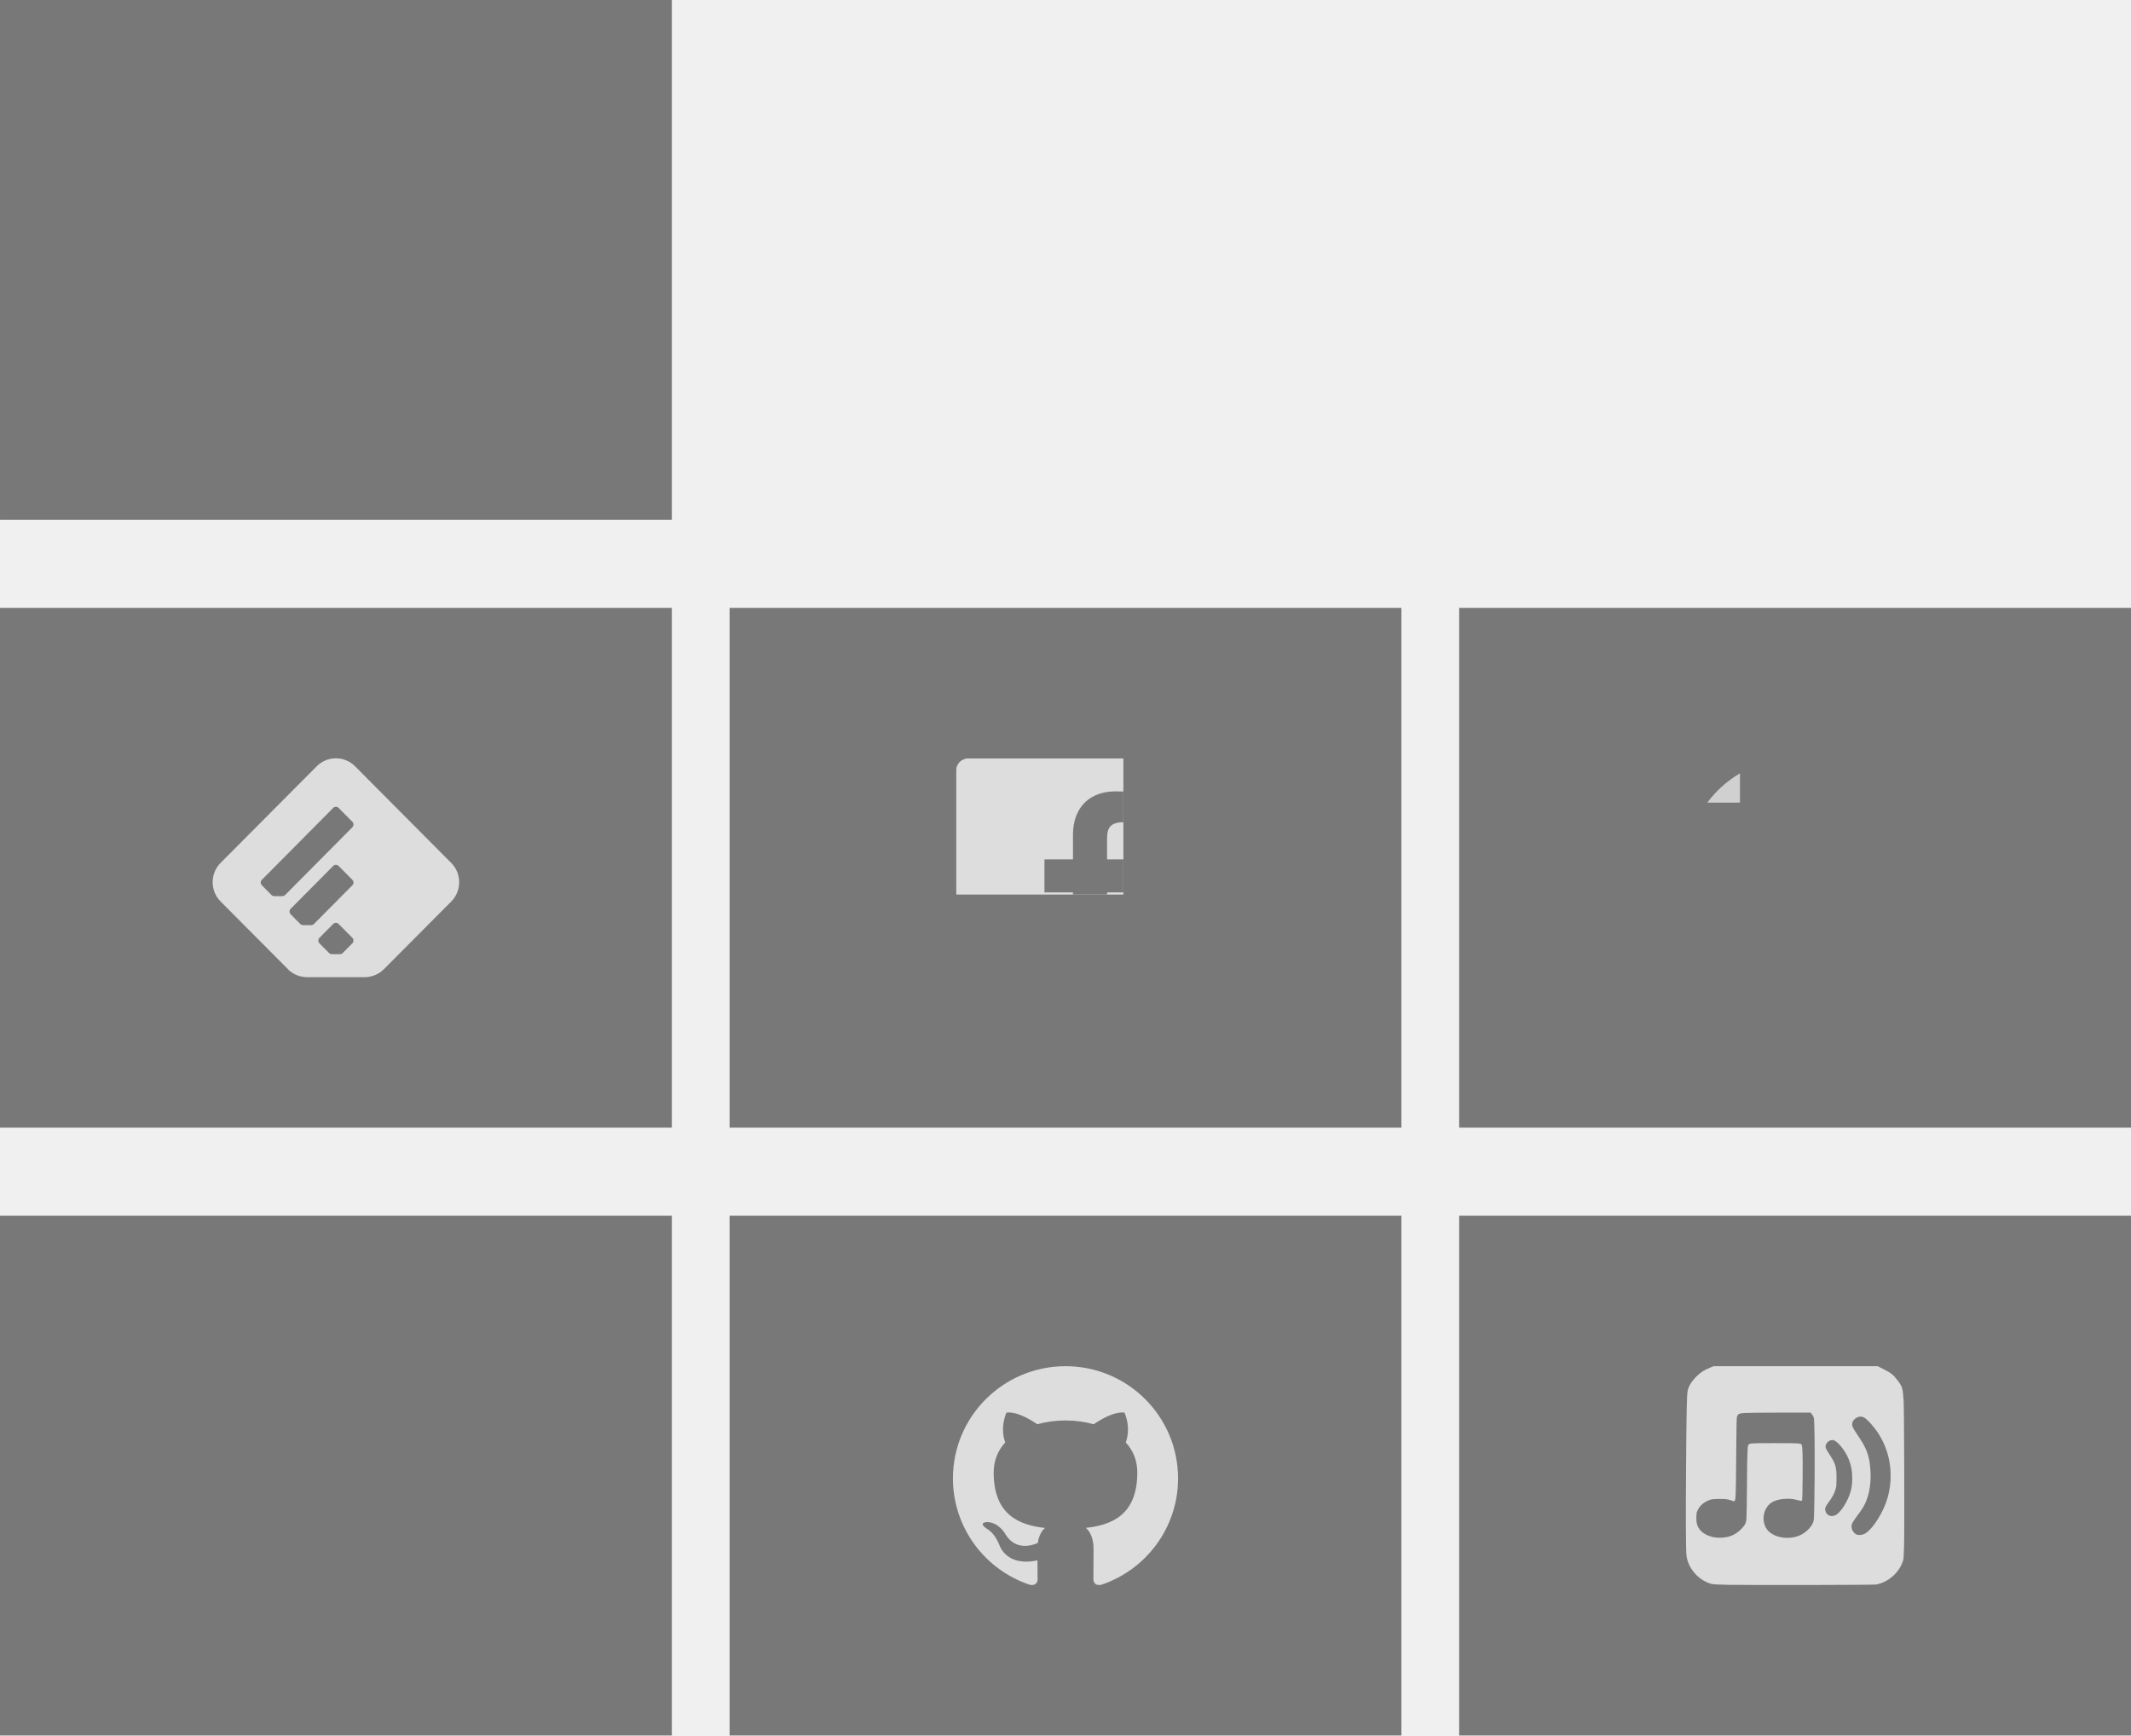
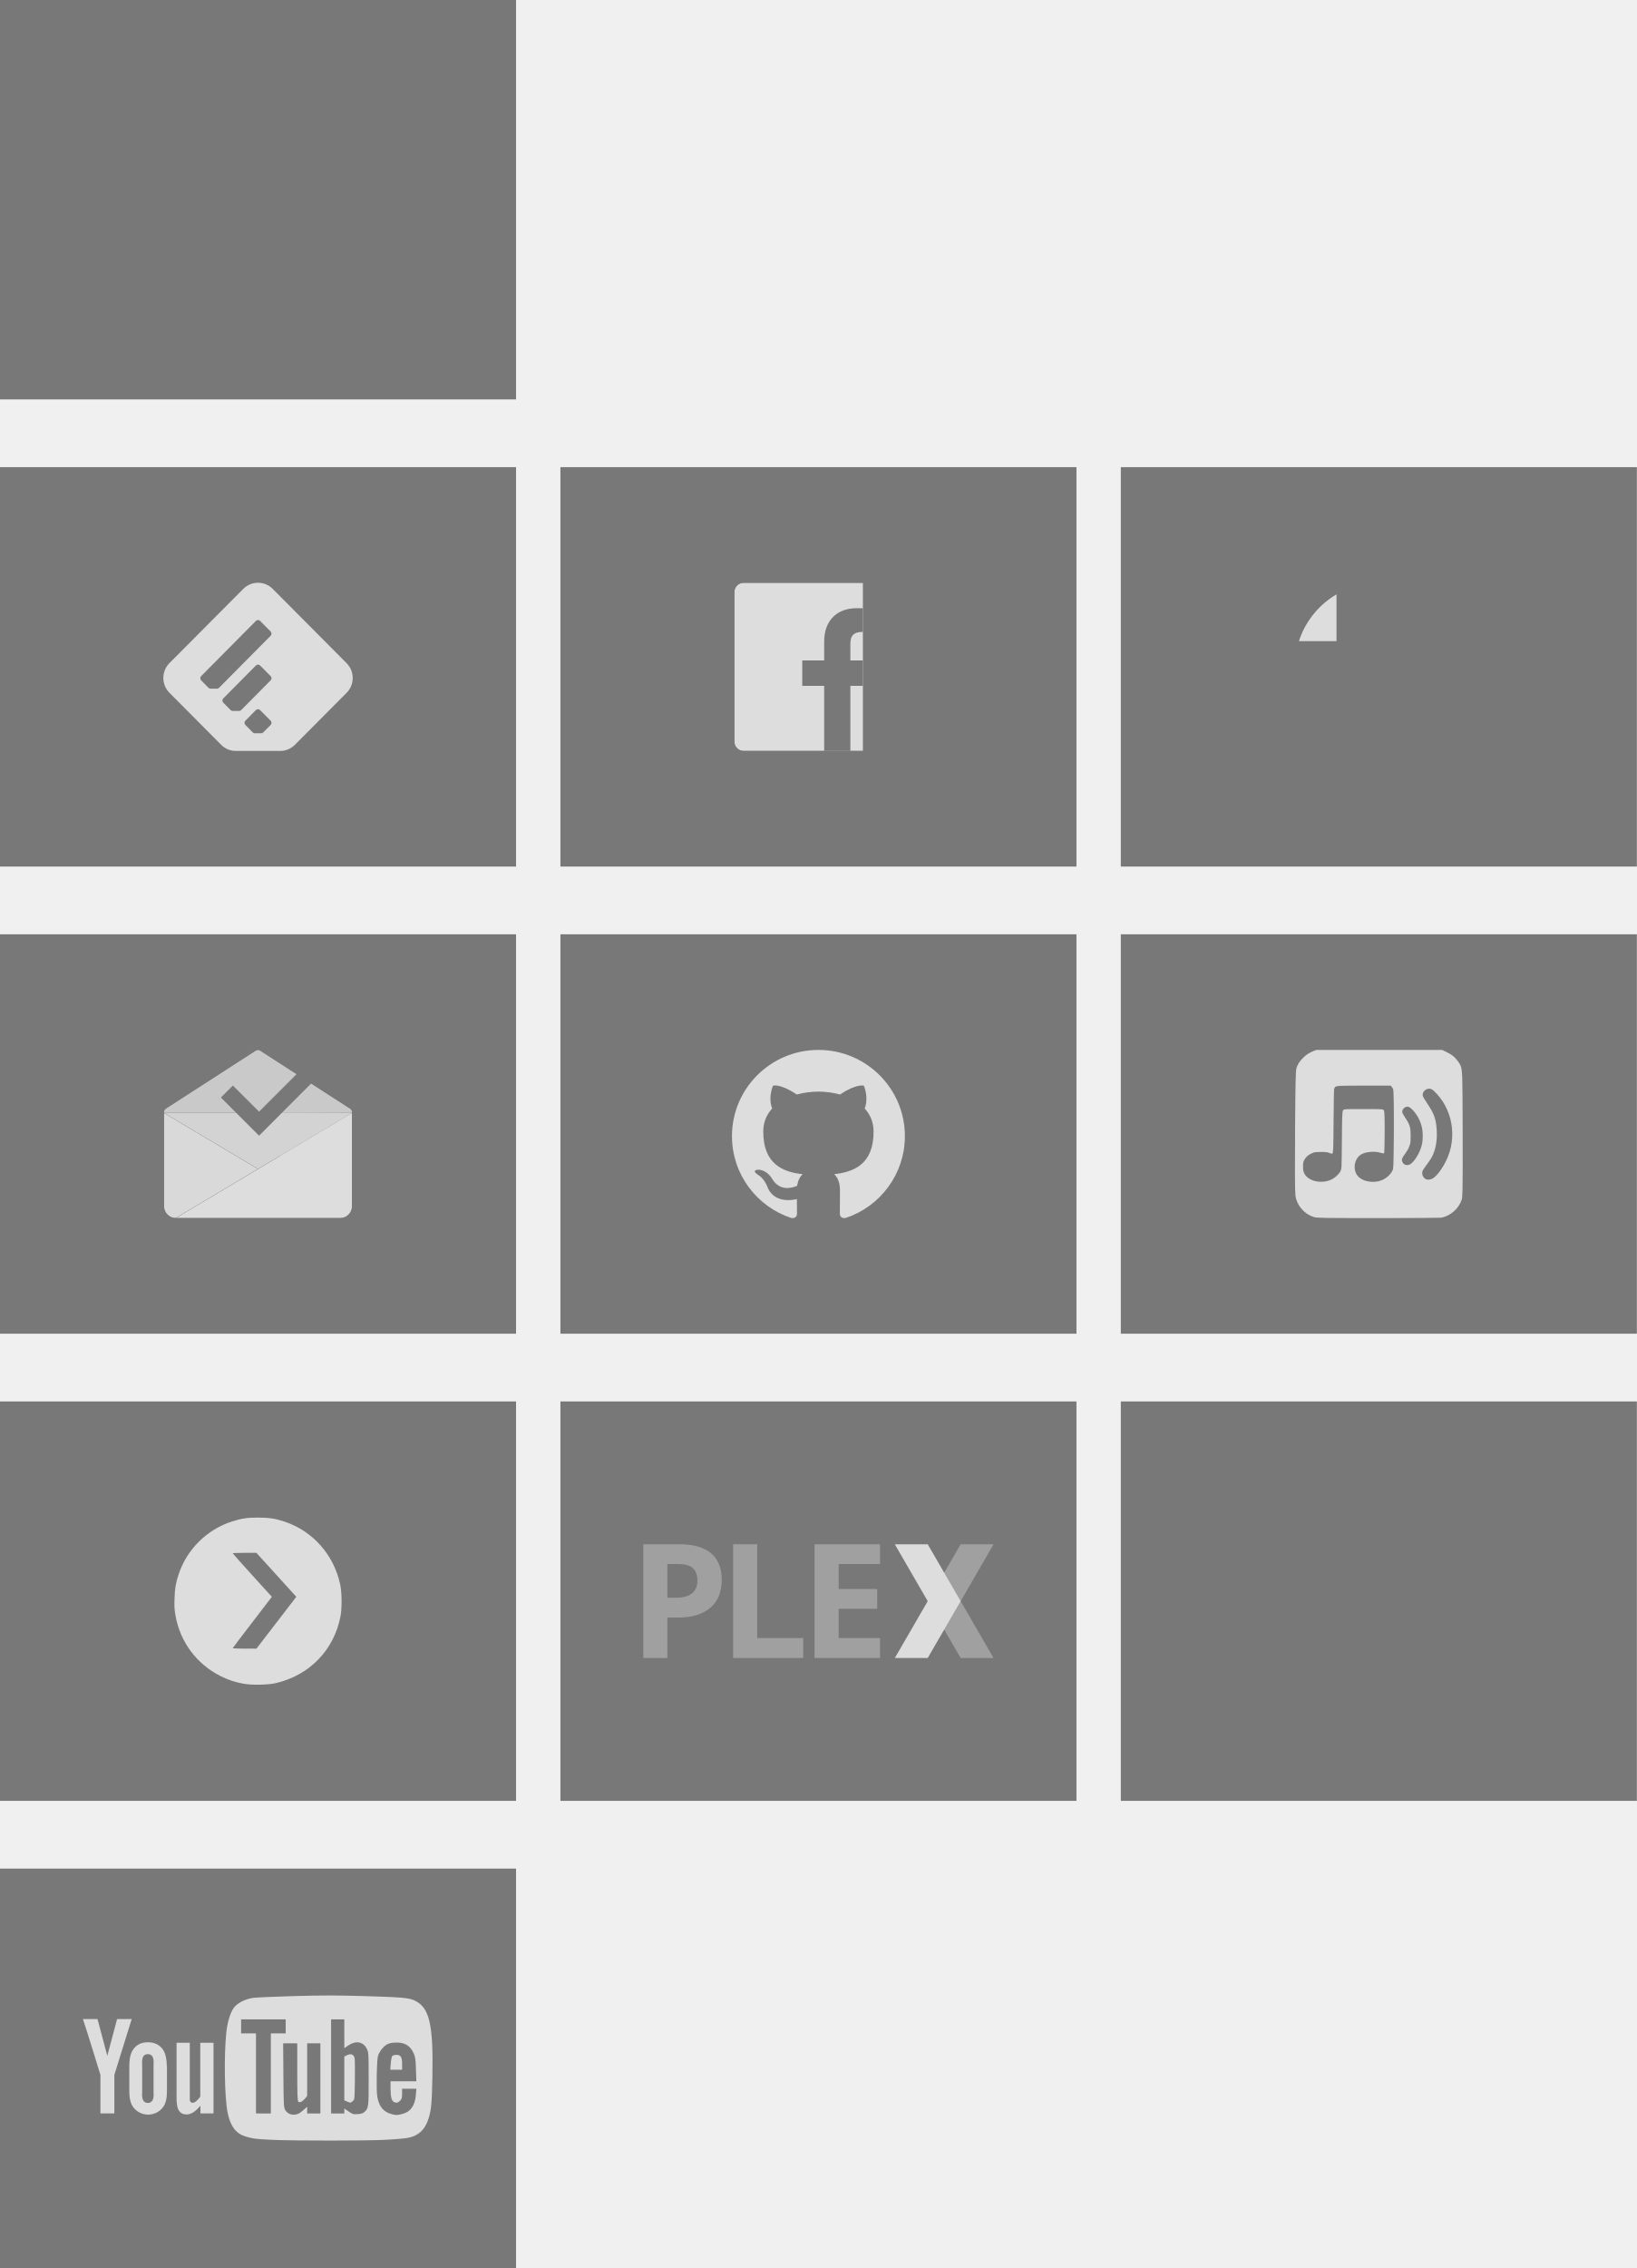
- <svg xmlns="http://www.w3.org/2000/svg" xmlns:xlink="http://www.w3.org/1999/xlink" width="185.473mm" height="151.077mm" viewBox="0 0 185.473 151.077" version="1.1" id="svg8" style="enable-background:new">
+ <svg xmlns="http://www.w3.org/2000/svg" xmlns:xlink="http://www.w3.org/1999/xlink" width="185.473mm" height="256.91mm" viewBox="0 0 185.473 256.91" version="1.1" id="svg8" style="enable-background:new">
  <defs id="defs2">
    <linearGradient id="background">
      <stop stop-color="#000000" stop-opacity="0.5" id="stop2" />
    </linearGradient>
    <linearGradient id="foreground">
      <stop stop-color="#DDDDDD" stop-opacity="1" id="stop1" />
    </linearGradient>
    <mask maskUnits="userSpaceOnUse" id="mask1291">
      <g id="g1297" transform="translate(-9.4569093e-6,-3.1523032e-6)">
        <path style="fill:#ffffff;fill-opacity:1" d="m 252.164,266.895 c 8.134,0 14.729,-6.596 14.729,-14.73 V 14.73 C 266.893,6.593 260.297,0 252.164,0 H 14.73 C 6.593,0 0,6.594 0,14.73 v 237.434 c 0,8.135 6.593,14.73 14.73,14.73 h 237.434 z" id="path1293" />
        <path style="fill:#000000;fill-opacity:1" d="M 184.152,266.895 V 163.539 h 34.692 l 5.194,-40.28 H 184.151 V 97.542 c 0,-11.662 3.238,-19.609 19.962,-19.609 l 21.329,-0.01 V 41.897 c -3.689,-0.49 -16.351,-1.587 -31.08,-1.587 -30.753,0 -51.807,18.771 -51.807,53.244 v 29.705 h -34.781 v 40.28 h 34.781 v 103.355 h 41.597 z" id="path1295" />
      </g>
    </mask>
    <linearGradient xlink:href="#background" id="linearGradient833" x1="1.591" y1="69.827" x2="60.064" y2="69.827" gradientUnits="userSpaceOnUse" />
    <linearGradient gradientTransform="translate(5.2514648e-7,-45.24376)" xlink:href="#background" id="linearGradient833-7" x1="1.591" y1="69.827" x2="60.064" y2="69.827" gradientUnits="userSpaceOnUse" />
    <linearGradient xlink:href="#background" id="linearGradient857" gradientTransform="scale(1.136837,0.8796338)" x1="1.399" y1="53.664" x2="52.834" y2="53.664" gradientUnits="userSpaceOnUse" />
    <linearGradient xlink:href="#background" id="linearGradient883" gradientUnits="userSpaceOnUse" gradientTransform="translate(127,7.67291)" x1="1.591" y1="69.827" x2="60.064" y2="69.827" />
    <mask maskUnits="userSpaceOnUse" id="mask1028">
      <g id="g1034" transform="translate(-1.4958663e-5,-3.0797245e-5)">
-         <circle style="fill:url(#foreground);fill-opacity:1" class="st0" cx="406.6" cy="405.6" r="402.3" id="circle1030" />
+         <circle style="fill:#ffffff;fill-opacity:1" class="st0" cx="406.6" cy="405.6" r="402.3" id="circle1030" />
        <path style="fill:#000000;fill-opacity:1" class="st1" d="M 674.9,405.6 C 673.7,373.2 646.5,347.9 614,349 c -14.4,0.5 -28.1,6.4 -38.5,16.3 C 529.7,334.1 475.9,317 420.6,315.8 l 26.1,-125.5 86.1,18.1 c 2.4,22.1 22.2,38.1 44.3,35.7 22.1,-2.4 38.1,-22.2 35.7,-44.3 -2.4,-22.1 -22.2,-38.1 -44.3,-35.7 -12.7,1.3 -24.1,8.7 -30.4,19.7 l -98.6,-19.7 c -6.7,-1.5 -13.4,2.7 -14.9,9.5 0,0.1 0,0.1 0,0.2 l -29.7,139.6 c -56,0.9 -110.5,18.1 -156.9,49.5 -23.6,-22.2 -60.8,-21.1 -83,2.6 -22.2,23.6 -21.1,60.8 2.6,83 4.6,4.3 9.9,8 15.8,10.6 -0.4,5.9 -0.4,11.8 0,17.7 0,90.1 105,163.4 234.5,163.4 129.5,0 234.5,-73.2 234.5,-163.4 0.4,-5.9 0.4,-11.8 0,-17.7 20.2,-10.1 32.9,-30.9 32.5,-53.5 z m -402.3,40.3 c 0,-22.2 18.1,-40.3 40.3,-40.3 22.2,0 40.3,18.1 40.3,40.3 0,22.2 -18.1,40.3 -40.3,40.3 -22.3,-0.2 -40.3,-18.1 -40.3,-40.3 z m 233.7,110.6 c -28.6,21.5 -63.6,32.5 -99.4,31 -35.8,1.5 -70.8,-9.5 -99.4,-31 -3.8,-4.6 -3.1,-11.5 1.5,-15.3 4,-3.3 9.7,-3.3 13.8,0 24.2,17.7 53.7,26.7 83.7,25.3 30,1.6 59.6,-7 84.1,-24.5 4.4,-4.3 11.6,-4.2 15.9,0.2 4.3,4.4 4.2,11.6 -0.2,15.9 v 0 z m -7.2,-68.9 c -22.2,0 -40.3,-18.1 -40.3,-40.3 0,-22.2 18.1,-40.3 40.3,-40.3 22.2,0 40.3,18.1 40.3,40.3 0.9,22.2 -16.4,40.9 -38.6,41.8 -0.7,0 -1.3,0 -2,0 z" id="path1032" />
      </g>
    </mask>
    <linearGradient xlink:href="#foreground" id="linearGradient847" x1="0" y1="133.447" x2="266.893" y2="133.447" gradientUnits="userSpaceOnUse" />
    <linearGradient xlink:href="#background" id="linearGradient879" gradientTransform="matrix(1.136837,0,0,0.8796338,0,100.5417)" x1="1.399" y1="2.229" x2="52.834" y2="2.229" gradientUnits="userSpaceOnUse" />
    <mask maskUnits="userSpaceOnUse" id="mask1134">
      <g id="g1152" transform="translate(-69.68171,13.75465)">
        <g style="opacity:1;fill:#ffffff;fill-opacity:1" transform="translate(69.68171,-13.75464)" id="g1146">
          <path id="path1136" d="m 43.534,229.273 v 0.318 h -57.362 v -0.318 0 c 0,-0.397 0.185,-0.794 0.529,-1.005 L 14.191,210.54 c 0.397,-0.238 0.873,-0.238 1.27,0 l 27.49,17.727 c 0.37,0.212 0.582,0.609 0.582,1.005 z" class="st2" style="fill:#ffffff;fill-opacity:1;stroke-width:0.265" />
          <path id="path1138" d="M 14.853,246.682 -10.256,261.658 c -1.958,0 -3.572,-1.614 -3.572,-3.572 V 229.59 Z" class="st3" style="fill:#ffffff;fill-opacity:1;stroke-width:0.265" />
-           <polygon transform="matrix(0.2645833,0,0,0.2645833,-14.48962,209.5614)" id="polygon1140" points="219.3,75.7 110.9,140.3 2.5,75.7 " class="st4" style="fill:#ffffff;fill-opacity:1" />
-           <polygon transform="matrix(0.2645833,0,0,0.2645833,-14.48962,209.5614)" id="polygon1142" points="219.3,75.7 112.1,74.2 112.1,101.9 151.1,140.9 " class="st5" style="fill:#ffffff;fill-opacity:1" />
+           <polygon transform="matrix(0.2645833,0,0,0.2645833,-14.48962,209.5614)" id="polygon1140" points="2.5,75.7 219.3,75.7 110.9,140.3 " class="st4" style="fill:#ffffff;fill-opacity:1" />
+           <polygon transform="matrix(0.2645833,0,0,0.2645833,-14.48962,209.5614)" id="polygon1142" points="112.1,101.9 151.1,140.9 219.3,75.7 112.1,74.2 " class="st5" style="fill:#ffffff;fill-opacity:1" />
          <path id="path1144" d="m 43.534,229.59 v 28.496 c 0,1.958 -1.614,3.572 -3.572,3.572 H -10.256 l 25.109,-14.975 z" class="st6" style="fill:#ffffff;fill-opacity:1;stroke-width:0.265" />
        </g>
        <g style="fill:#000000;fill-opacity:1" transform="matrix(0.2645833,0,0,0.2645833,55.19208,195.8068)" id="g1150">
-           <polygon id="polygon1148" points="112.1,101.9 68.1,57.9 81.9,44.1 112.1,74.2 177.3,9 191.1,22.8 " class="st7" style="fill:#000000;fill-opacity:1" />
+           <polygon id="polygon1148" points="81.9,44.1 112.1,74.2 177.3,9 191.1,22.8 112.1,101.9 68.1,57.9 " class="st7" style="fill:#000000;fill-opacity:1" />
        </g>
      </g>
    </mask>
    <linearGradient xlink:href="#foreground" id="linearGradient1160" x1="-10.256" y1="245.624" x2="43.534" y2="245.624" gradientUnits="userSpaceOnUse" />
    <linearGradient xlink:href="#foreground" id="linearGradient1172" x1="-13.828" y1="245.624" x2="14.853" y2="245.624" gradientUnits="userSpaceOnUse" />
    <linearGradient xlink:href="#foreground" id="linearGradient1180" x1="2.5" y1="108" x2="219.3" y2="108" gradientUnits="userSpaceOnUse" />
    <linearGradient xlink:href="#foreground" id="linearGradient1196" x1="-13.828" y1="219.976" x2="43.534" y2="219.976" gradientUnits="userSpaceOnUse" />
    <linearGradient xlink:href="#background" id="linearGradient1198" gradientTransform="scale(1.136837,0.8796338)" x1="1.399" y1="53.664" x2="52.834" y2="53.664" gradientUnits="userSpaceOnUse" />
    <linearGradient xlink:href="#foreground" id="linearGradient1200" gradientTransform="scale(1.06128,0.9422582)" x1="18.938" y1="63.997" x2="39.156" y2="63.997" gradientUnits="userSpaceOnUse" />
    <linearGradient xlink:href="#background" id="linearGradient1202" gradientTransform="scale(1.136837,0.8796338)" x1="1.399" y1="53.664" x2="52.834" y2="53.664" gradientUnits="userSpaceOnUse" />
    <linearGradient xlink:href="#background" id="linearGradient1204" gradientTransform="scale(1.136837,0.8796338)" x1="113.113" y1="62.387" x2="164.547" y2="62.387" gradientUnits="userSpaceOnUse" />
    <linearGradient xlink:href="#foreground" id="linearGradient1206" x1="4.3" y1="3.3" x2="808.9" y2="3.3" gradientUnits="userSpaceOnUse" />
    <linearGradient xlink:href="#background" id="linearGradient1208" gradientTransform="scale(1.136837,0.8796338)" x1="1.399" y1="2.229" x2="52.834" y2="2.229" gradientUnits="userSpaceOnUse" />
    <linearGradient xlink:href="#background" id="linearGradient886" gradientUnits="userSpaceOnUse" gradientTransform="matrix(1.136837,0,0,0.8796338,63.5,105.8333)" x1="1.399" y1="2.229" x2="52.834" y2="2.229" />
    <linearGradient xlink:href="#foreground" id="linearGradient951" x1="1295.004" y1="168.793" x2="1354.237" y2="168.793" gradientUnits="userSpaceOnUse" />
    <linearGradient xlink:href="#background" id="linearGradient4696" gradientUnits="userSpaceOnUse" gradientTransform="matrix(1.136837,0,0,0.8796338,127,105.8333)" x1="1.399" y1="2.229" x2="52.834" y2="2.229" />
    <linearGradient xlink:href="#foreground" id="linearGradient5247" x1="148.321" y1="130.416" x2="167.333" y2="130.416" gradientUnits="userSpaceOnUse" />
+     <linearGradient xlink:href="#background" id="linearGradient4574" gradientUnits="userSpaceOnUse" gradientTransform="matrix(1.136837,0,0,0.8796338,0,158.75)" x1="1.399" y1="2.229" x2="52.834" y2="2.229" />
+     <linearGradient xlink:href="#background" id="linearGradient4578" gradientUnits="userSpaceOnUse" gradientTransform="matrix(1.136837,0,0,0.8796338,63.5,158.75)" x1="1.399" y1="2.229" x2="52.834" y2="2.229" />
+     <clipPath id="clip1">
+       <path id="path4903" d="m 264,24 h 72 v 122 h -72 z m 0,0" />
+     </clipPath>
+     <clipPath id="clip2">
+       <path id="path4906" d="m 264.934,24.297 h 35.152 L 338.863,85 300.086,145.703 H 264.934 L 303.711,85 Z m 0,0" />
+     </clipPath>
+     <clipPath id="clip3">
+       <path id="path4909" d="m 273,24 h 66 v 122 h -66 z m 0,0" />
+     </clipPath>
+     <clipPath id="clip4">
+       <path id="path4912" d="m 264.934,24.297 h 35.152 L 338.863,85 300.086,145.703 H 264.934 L 303.711,85 Z m 0,0" />
+     </clipPath>
+     <radialGradient gradientTransform="matrix(0.610513,0,0,-0.856113,702.2726,169.6329)" r="64.01" fy="98.86" fx="-600.263" cy="98.86" cx="-642.31" gradientUnits="userSpaceOnUse" id="radial0">
+       <stop id="stop4915" style="stop-color:rgb(96.863%,74.51%,8.627%);stop-opacity:1;" offset="0.17" />
+       <stop id="stop4917" style="stop-color:rgb(90.98%,65.098%,13.725%);stop-opacity:1;" offset="0.51" />
+       <stop id="stop4919" style="stop-color:rgb(79.608%,49.02%,16.078%);stop-opacity:1;" offset="1" />
+     </radialGradient>
+     <clipPath id="1">
+       <path id="path5078" d="m -24,13 c 0,1.105 -0.672,2 -1.5,2 -0.828,0 -1.5,-0.895 -1.5,-2 0,-1.105 0.672,-2 1.5,-2 0.828,0 1.5,0.895 1.5,2" transform="matrix(15.33333,0,0,11.5,415,-125.5)" style="fill:#1890d0" />
+     </clipPath>
+     <linearGradient id="2" x1="22.759" y1="36.02" x2="23.18" y2="11.421" gradientUnits="userSpaceOnUse">
+       <stop id="stop5081" stop-color="#ff9300" />
+       <stop id="stop5083" stop-color="#ffd702" offset="1" />
+     </linearGradient>
+     <linearGradient id="linearGradient5092" x1="0" x2="47" gradientUnits="userSpaceOnUse">
+       <stop id="stop5086" stop-color="#a9a3d4" />
+       <stop id="stop5088" stop-color="#87baff" offset=".47" />
+       <stop id="stop5090" stop-color="#89ec85" offset="1" />
+     </linearGradient>
+     <linearGradient id="0" gradientUnits="userSpaceOnUse" y1="546.8" x2="0" y2="500.8" gradientTransform="matrix(0.4141304,0,0,0.4141304,-138.3742,-33.58863)" x1="0" spreadMethod="pad">
+       <stop id="stop5094" stop-color="#2a2c2f" />
+       <stop id="stop5096" stop-color="#424649" offset="1" />
+     </linearGradient>
+     <linearGradient xlink:href="#foreground" id="linearGradient5182" x1="74.691" y1="685.492" x2="146.289" y2="685.492" gradientUnits="userSpaceOnUse" />
+     <clipPath id="clip1-3">
+       <path id="path5255" d="m 264,24 h 72 v 122 h -72 z m 0,0" />
+     </clipPath>
+     <clipPath id="clip2-6">
+       <path id="path5258" d="m 264.934,24.297 h 35.152 L 338.863,85 300.086,145.703 H 264.934 L 303.711,85 Z m 0,0" />
+     </clipPath>
+     <clipPath id="clip3-7">
+       <path id="path5261" d="m 273,24 h 66 v 122 h -66 z m 0,0" />
+     </clipPath>
+     <clipPath id="clip4-5">
+       <path id="path5264" d="m 264.934,24.297 h 35.152 L 338.863,85 300.086,145.703 H 264.934 L 303.711,85 Z m 0,0" />
+     </clipPath>
+     <radialGradient gradientTransform="matrix(0.610513,0,0,-0.856113,702.2726,169.6329)" r="64.01" fy="98.86" fx="-600.263" cy="98.86" cx="-642.31" gradientUnits="userSpaceOnUse" id="radial0-3">
+       <stop id="stop5267" style="stop-color:rgb(96.863%,74.51%,8.627%);stop-opacity:1;" offset="0.17" />
+       <stop id="stop5269" style="stop-color:rgb(90.98%,65.098%,13.725%);stop-opacity:1;" offset="0.51" />
+       <stop id="stop5271" style="stop-color:rgb(79.608%,49.02%,16.078%);stop-opacity:1;" offset="1" />
+     </radialGradient>
+     <linearGradient xlink:href="#foreground" id="linearGradient5342" x1="106.712" y1="183.332" x2="114.171" y2="183.332" gradientUnits="userSpaceOnUse" gradientTransform="translate(0.5027039)" />
+     <linearGradient xlink:href="#foreground" id="linearGradient5344" x1="93.889" y1="183.333" x2="101.31" y2="183.333" gradientUnits="userSpaceOnUse" gradientTransform="translate(0.5027039)" />
+     <linearGradient xlink:href="#foreground" id="linearGradient5346" x1="84.659" y1="183.332" x2="92.599" y2="183.332" gradientUnits="userSpaceOnUse" gradientTransform="translate(0.5027039)" />
+     <linearGradient xlink:href="#foreground" id="linearGradient5348" x1="74.483" y1="183.332" x2="83.368" y2="183.332" gradientUnits="userSpaceOnUse" gradientTransform="translate(0.5027039)" />
+     <linearGradient xlink:href="#foreground" id="linearGradient5364" x1="264.934" y1="85.006" x2="335.109" y2="85.006" gradientUnits="userSpaceOnUse" />
+     <linearGradient xlink:href="#background" id="linearGradient5392" gradientUnits="userSpaceOnUse" gradientTransform="matrix(1.136837,0,0,0.8796338,0,158.75)" x1="1.399" y1="2.229" x2="52.834" y2="2.229" />
+     <linearGradient xlink:href="#foreground" id="linearGradient5394" gradientUnits="userSpaceOnUse" x1="74.691" y1="685.492" x2="146.289" y2="685.492" />
+     <linearGradient xlink:href="#foreground" id="linearGradient5410" gradientUnits="userSpaceOnUse" x1="106.712" y1="183.332" x2="114.171" y2="183.332" gradientTransform="matrix(-1,0,0,1,217.6549,0)" />
+     <linearGradient xlink:href="#foreground" id="linearGradient5503" gradientUnits="userSpaceOnUse" x1="74.691" y1="685.492" x2="146.289" y2="685.492" />
+     <mask maskUnits="userSpaceOnUse" id="mask5491">
+       <g id="g5501" transform="matrix(3.779528,0,0,3.779528,-6.011756,-7.411633)">
+         <path transform="matrix(0.2645833,0,0,0.2645833,1.590609,1.960995)" id="path5493" d="m 104.287,720.852 c -3.696,-0.677 -6.504,-1.614 -9.848,-3.288 -10.301,-5.157 -17.371,-14.713 -19.322,-26.117 -0.432,-2.523 -0.491,-3.659 -0.374,-7.126 0.153,-4.513 0.497,-6.502 1.813,-10.464 3.512,-10.576 12.157,-19.08 22.865,-22.49 4.03,-1.284 6.417,-1.641 10.991,-1.646 4.776,-0.005 7.483,0.406 11.485,1.745 12.118,4.055 21.096,14.212 23.804,26.933 0.737,3.461 0.79,10.171 0.108,13.672 -2.806,14.408 -13.299,25.198 -27.759,28.545 -3.26,0.754 -10.275,0.875 -13.763,0.236 z" style="fill:#ffffff;fill-opacity:1;stroke:none;stroke-width:1.054;stroke-miterlimit:4;stroke-dasharray:none;stroke-opacity:1" />
+         <g id="g5499" style="enable-background:new" transform="translate(-78.25173,-0.1973985)">
+           <path style="opacity:0.4;fill:#000000;fill-opacity:1;fill-rule:nonzero;stroke:none;stroke-width:0.106" d="m 114.674,176.89 h -3.729 l -3.73,6.442 3.73,6.442 h 3.725 l -3.725,-6.438 z m 0,0" id="path5495" />
+           <path id="path5497" d="m 103.484,176.89 h 3.729 l 3.73,6.442 -3.73,6.442 h -3.725 l 3.725,-6.438 z m 0,0" style="opacity:1;fill:#000000;fill-opacity:1;fill-rule:nonzero;stroke:none;stroke-width:0.106" />
+         </g>
+       </g>
+     </mask>
+     <linearGradient xlink:href="#background" id="linearGradient5507" gradientUnits="userSpaceOnUse" gradientTransform="matrix(1.136837,0,0,0.8796338,0,211.6667)" x1="1.399" y1="2.229" x2="52.834" y2="2.229" />
+     <linearGradient xlink:href="#foreground" id="linearGradient5509" gradientUnits="userSpaceOnUse" x1="74.691" y1="685.492" x2="146.289" y2="685.492" />
+     <linearGradient xlink:href="#foreground" id="linearGradient5620" x1="21.597" y1="237.418" x2="25.803" y2="237.418" gradientUnits="userSpaceOnUse" />
+     <linearGradient xlink:href="#foreground" id="linearGradient5622" x1="16.241" y1="237.399" x2="20.506" y2="237.399" gradientUnits="userSpaceOnUse" />
+     <linearGradient xlink:href="#foreground" id="linearGradient5624" x1="10.983" y1="236.016" x2="16.514" y2="236.016" gradientUnits="userSpaceOnUse" />
+     <linearGradient xlink:href="#foreground" id="linearGradient5673" x1="96.283" y1="885.386" x2="185.239" y2="885.386" gradientUnits="userSpaceOnUse" />
+     <linearGradient xlink:href="#foreground" id="linearGradient5681" x1="167.152" y1="882.927" x2="172.204" y2="882.927" gradientUnits="userSpaceOnUse" />
+     <linearGradient xlink:href="#foreground" id="linearGradient5683" x1="147.455" y1="889.843" x2="152.01" y2="889.843" gradientUnits="userSpaceOnUse" />
  </defs>
  <g id="layer1" transform="translate(-1.590609,-1.960995)">
    <g id="icons">
      <g id="feedly" transform="translate(0,7.672913)">
        <rect style="fill:url(#linearGradient1198);fill-opacity:1;stroke:none;stroke-width:0.955;stroke-miterlimit:4;stroke-dasharray:none;stroke-dashoffset:0;stroke-opacity:1;image-rendering:auto" id="rect817" width="58.473" height="45.244" x="1.591" y="47.205" />
        <path id="feedly-icon" d="m 32.491,60.992 c -0.917,-0.921 -2.416,-0.921 -3.332,0 l -8.373,8.417 c -0.916,0.922 -0.916,2.43 0,3.35 l 5.975,6.007 c 0.416,0.364 0.96,0.586 1.555,0.586 h 5.019 c 0.654,0 1.246,-0.268 1.674,-0.698 l 5.859,-5.89 c 0.917,-0.921 0.917,-2.43 0,-3.35 z m -0.233,15.415 -0.836,0.842 c -0.061,0.062 -0.146,0.1 -0.24,0.1 h -0.715 c -0.085,0 -0.162,-0.032 -0.222,-0.084 L 29.393,76.406 c -0.131,-0.131 -0.131,-0.348 0,-0.479 l 1.194,-1.204 c 0.131,-0.133 0.345,-0.133 0.475,0 l 1.195,1.204 c 0.131,0.132 0.131,0.348 0,0.48 z m 0,-5.052 -3.341,3.369 c -0.062,0.062 -0.146,0.099 -0.239,0.099 h -0.716 c -0.085,0 -0.163,-0.031 -0.222,-0.083 l -0.851,-0.859 c -0.131,-0.132 -0.131,-0.348 0,-0.48 l 3.7,-3.729 c 0.131,-0.132 0.345,-0.132 0.475,0 l 1.195,1.206 c 0.131,0.131 0.131,0.346 0,0.478 z m 0,-5.05 -5.847,5.893 c -0.061,0.062 -0.146,0.1 -0.239,0.1 h -0.716 c -0.085,0 -0.163,-0.031 -0.222,-0.083 l -0.852,-0.86 c -0.131,-0.131 -0.131,-0.347 0,-0.478 l 6.206,-6.255 c 0.131,-0.132 0.344,-0.132 0.475,0 l 1.195,1.204 c 0.131,0.132 0.131,0.348 0,0.479 z" style="fill:url(#linearGradient1200);stroke-width:0.201" />
      </g>
      <g id="facebook" transform="translate(63.5,7.672913)">
        <rect style="opacity:1;fill:url(#linearGradient1202);fill-opacity:1;stroke:none;stroke-width:0.955;stroke-miterlimit:4;stroke-dasharray:none;stroke-dashoffset:0;stroke-opacity:1;image-rendering:auto" id="rect1181" width="58.473" height="45.244" x="1.591" y="47.205" />
        <g transform="matrix(0.07137692,0,0,0.07137692,21.30207,60.30156)" id="g1232" style="opacity:1">
          <path mask="url(#mask1291)" id="path1285" d="m 252.164,266.895 c 8.134,0 14.729,-6.596 14.729,-14.73 V 14.73 C 266.893,6.593 260.297,0 252.164,0 H 14.73 C 6.593,0 0,6.594 0,14.73 v 237.434 c 0,8.135 6.593,14.73 14.73,14.73 h 237.434 z" style="fill:url(#linearGradient847);fill-opacity:1" />
        </g>
      </g>
      <g id="reddit">
-         <rect style="opacity:1;fill:url(#linearGradient1204);fill-opacity:1;stroke:none;stroke-width:0.955;stroke-miterlimit:4;stroke-dasharray:none;stroke-dashoffset:0;stroke-opacity:1;image-rendering:auto" id="rect881" width="58.473" height="45.244" x="128.591" y="54.878" />
+         <rect style="opacity:1;fill:url(#background);fill-opacity:1;stroke:none;stroke-width:0.955;stroke-miterlimit:4;stroke-dasharray:none;stroke-dashoffset:0;stroke-opacity:1;image-rendering:auto" id="rect881" width="58.473" height="45.244" x="128.591" y="54.878" />
        <g transform="matrix(0.02367636,0,0,0.02367636,148.2002,67.89641)" id="g953">
-           <circle style="fill:url(#linearGradient1206);fill-opacity:1" class="st0" cx="406.6" cy="405.6" r="402.3" id="circle1009" mask="url(#mask1028)" />
+           <circle style="fill:url(#foreground);fill-opacity:1" class="st0" cx="406.6" cy="405.6" r="402.3" id="circle1009" mask="url(#mask1028)" />
        </g>
      </g>
      <g id="inbox" transform="translate(0,5.291667)">
        <rect style="opacity:1;fill:url(#linearGradient879);fill-opacity:1;stroke:none;stroke-width:0.955;stroke-miterlimit:4;stroke-dasharray:none;stroke-dashoffset:0;stroke-opacity:1;image-rendering:auto" id="template3" width="58.473" height="45.244" x="1.591" y="102.503" />
        <g transform="matrix(0.3713733,0,0,0.3713733,-0.5667398,42.58488)" id="g1098">
          <g transform="translate(69.68171,-13.75464)" id="g1036" mask="url(#mask1134)">
            <path id="path967" d="m 43.534,229.273 v 0.318 h -57.362 v -0.318 0 c 0,-0.397 0.185,-0.794 0.529,-1.005 L 14.191,210.54 c 0.397,-0.238 0.873,-0.238 1.27,0 l 27.49,17.727 c 0.37,0.212 0.582,0.609 0.582,1.005 z" class="st2" style="opacity:0.8;fill:url(#linearGradient1196);fill-opacity:1;stroke-width:0.265" />
            <path id="path969" d="M 14.853,246.682 -10.256,261.658 c -1.958,0 -3.572,-1.614 -3.572,-3.572 V 229.59 Z" class="st3" style="opacity:0.95;fill:url(#linearGradient1172);fill-opacity:1;stroke:none;stroke-width:0.265" />
-             <polygon transform="matrix(0.2645833,0,0,0.2645833,-14.48962,209.5614)" id="polygon971" points="2.5,75.7 219.3,75.7 110.9,140.3 " class="st4" style="opacity:0.9;fill:url(#linearGradient1180);fill-opacity:1;stroke:none" />
+             <polygon transform="matrix(0.2645833,0,0,0.2645833,-14.48962,209.5614)" id="polygon971" points="110.9,140.3 2.5,75.7 219.3,75.7 " class="st4" style="opacity:0.9;fill:url(#linearGradient1180);fill-opacity:1;stroke:none" />
            <path id="path977" d="m 43.534,229.59 v 28.496 c 0,1.958 -1.614,3.572 -3.572,3.572 H -10.256 l 25.109,-14.975 z" class="st6" style="opacity:1;fill:url(#linearGradient1160);fill-opacity:1;stroke:none;stroke-width:0.265" />
          </g>
        </g>
      </g>
      <g id="github">
        <rect style="opacity:1;fill:url(#linearGradient886);fill-opacity:1;stroke:none;stroke-width:0.955;stroke-miterlimit:4;stroke-dasharray:none;stroke-dashoffset:0;stroke-opacity:1;image-rendering:auto" id="rect884" width="58.473" height="45.244" x="65.091" y="107.794" />
        <g transform="matrix(0.3307805,0,0,0.3307805,84.52919,120.8922)" style="fill:none;fill-rule:evenodd" id="g933">
          <path style="fill:url(#linearGradient951);fill-opacity:1" d="m 1324.62,140 c -16.355,0 -29.616,13.219 -29.616,29.527 0,13.04 8.485,24.11 20.256,28.01 1.482,0.27 2.02,-0.642 2.02,-1.425 0,-0.7 -0.025,-2.557 -0.04,-5.02 -8.238,1.784 -9.976,-3.958 -9.976,-3.958 -1.347,-3.411 -3.289,-4.317 -3.289,-4.317 -2.689,-1.832 0.204,-1.796 0.204,-1.796 2.973,0.21 4.536,3.043 4.536,3.043 2.642,4.511 6.931,3.208 8.62,2.454 0.269,-1.909 1.033,-3.21 1.88,-3.948 -6.576,-0.745 -13.491,-3.279 -13.491,-14.592 0,-3.223 1.155,-5.858 3.049,-7.922 -0.305,-0.747 -1.322,-3.748 0.289,-7.814 0,0 2.487,-0.794 8.145,3.03 2.362,-0.656 4.896,-0.982 7.415,-0.995 2.515,0.013 5.05,0.339 7.415,0.995 5.655,-3.821 8.136,-3.03 8.136,-3.03 1.616,4.065 0.6,7.07 0.295,7.814 1.898,2.064 3.045,4.7 3.045,7.922 0,11.343 -6.925,13.838 -13.524,14.569 1.064,0.912 2.01,2.713 2.01,5.468 0,3.946 -0.036,7.13 -0.036,8.098 0,0.79 0.533,1.709 2.036,1.421 11.758,-3.913 20.238,-14.971 20.238,-28.01 0,-16.309 -13.262,-29.527 -29.62,-29.527" transform="translate(-1295,-140)" id="path931" />
        </g>
      </g>
-       <rect style="opacity:1;fill:url(#linearGradient1208);fill-opacity:1;stroke:none;stroke-width:0.955;stroke-miterlimit:4;stroke-dasharray:none;stroke-dashoffset:0;stroke-opacity:1;image-rendering:auto" id="template" width="58.473" height="45.244" x="1.591" y="1.961" />
      <g id="logitech-media-server">
        <rect style="opacity:1;fill:url(#linearGradient4696);fill-opacity:1;stroke:none;stroke-width:0.955;stroke-miterlimit:4;stroke-dasharray:none;stroke-dashoffset:0;stroke-opacity:1;image-rendering:auto" id="rect4694" width="58.473" height="45.244" x="128.591" y="107.794" />
        <path id="path4677" d="m 151.984,139.922 c -0.7,-0.013 -1.273,-0.038 -1.36,-0.059 -1.155,-0.275 -2.111,-1.337 -2.25,-2.497 -0.057,-0.475 -0.069,-3.138 -0.035,-7.834 0.035,-4.817 0.064,-6.152 0.141,-6.512 0.089,-0.416 0.367,-0.854 0.807,-1.274 0.382,-0.365 0.633,-0.524 1.167,-0.739 l 0.284,-0.115 h 7.14 7.14 l 0.542,0.274 c 0.633,0.32 0.83,0.483 1.24,1.029 0.36,0.479 0.414,0.679 0.476,1.752 0.047,0.812 0.076,11.346 0.035,12.667 -0.029,0.94 -0.041,1.088 -0.099,1.254 -0.155,0.446 -0.394,0.825 -0.733,1.166 -0.453,0.455 -1.013,0.756 -1.602,0.863 -0.231,0.042 -10.925,0.063 -12.895,0.026 z m -0.089,-4.156 c 0.496,-0.104 0.93,-0.354 1.293,-0.746 0.304,-0.328 0.374,-0.481 0.407,-0.886 0.015,-0.186 0.036,-1.505 0.045,-2.932 0.019,-2.713 0.041,-3.328 0.123,-3.453 0.102,-0.156 0.145,-0.159 2.31,-0.159 2.137,0 2.25,0.007 2.325,0.146 0.077,0.144 0.1,0.908 0.086,2.798 -0.01,1.252 -0.027,1.955 -0.049,2.009 -0.032,0.08 -0.041,0.083 -0.179,0.057 -0.08,-0.015 -0.22,-0.049 -0.312,-0.076 -0.591,-0.171 -1.527,-0.097 -2.036,0.161 -0.746,0.378 -1.049,1.426 -0.643,2.228 0.393,0.776 1.65,1.139 2.744,0.792 0.563,-0.179 1.103,-0.626 1.345,-1.115 0.09,-0.181 0.097,-0.226 0.124,-0.732 0.016,-0.297 0.037,-1.792 0.049,-3.324 0.02,-2.783 -0.012,-4.973 -0.076,-5.182 -0.018,-0.058 -0.086,-0.176 -0.152,-0.263 l -0.119,-0.157 -2.659,0.001 c -1.462,7.1e-4 -2.839,0.013 -3.06,0.029 -0.537,0.037 -0.624,0.084 -0.706,0.383 -0.018,0.066 -0.041,1.502 -0.055,3.47 -0.024,3.378 -0.037,3.708 -0.142,3.815 -0.036,0.036 -0.075,0.03 -0.248,-0.039 -0.304,-0.122 -0.604,-0.157 -1.201,-0.14 -0.461,0.013 -0.552,0.024 -0.737,0.093 -0.477,0.179 -0.818,0.467 -1.006,0.847 -0.11,0.222 -0.117,0.256 -0.13,0.607 -0.021,0.585 0.091,0.926 0.408,1.244 0.491,0.493 1.391,0.702 2.25,0.523 z m 11.984,-0.284 c 0.548,-0.268 1.374,-1.449 1.819,-2.601 0.499,-1.291 0.586,-2.794 0.24,-4.145 -0.186,-0.727 -0.486,-1.413 -0.883,-2.021 -0.382,-0.585 -0.965,-1.223 -1.248,-1.368 -0.455,-0.232 -1.075,0.192 -1.007,0.688 0.022,0.164 0.114,0.326 0.55,0.975 0.625,0.93 0.874,1.531 0.98,2.369 0.143,1.13 0.066,2.172 -0.224,3.004 -0.195,0.56 -0.313,0.769 -0.843,1.494 -0.469,0.641 -0.522,0.739 -0.522,0.955 0,0.318 0.202,0.626 0.476,0.727 0.157,0.058 0.458,0.024 0.661,-0.076 z m -2.531,-1.625 c 0.389,-0.194 0.924,-0.969 1.217,-1.764 0.17,-0.462 0.233,-0.845 0.236,-1.433 0.003,-0.646 -0.08,-1.105 -0.299,-1.655 -0.329,-0.826 -1.049,-1.683 -1.417,-1.686 -0.361,-0.003 -0.68,0.368 -0.592,0.687 0.017,0.063 0.163,0.314 0.324,0.56 0.536,0.816 0.618,1.094 0.616,2.078 -0.001,0.588 -0.01,0.699 -0.072,0.923 -0.103,0.373 -0.257,0.674 -0.561,1.094 -0.319,0.442 -0.381,0.572 -0.354,0.745 0.073,0.454 0.483,0.659 0.902,0.45 z" style="fill:url(#linearGradient5247);fill-opacity:1;stroke:none;stroke-width:0.134;stroke-miterlimit:4;stroke-dasharray:none;stroke-opacity:1" />
+       </g>
+       <g id="plex1">
+         <rect style="opacity:1;fill:url(#linearGradient4574);fill-opacity:1;stroke:none;stroke-width:0.955;stroke-miterlimit:4;stroke-dasharray:none;stroke-dashoffset:0;stroke-opacity:1;image-rendering:auto" id="rect4572" width="58.473" height="45.244" x="1.591" y="160.711" />
+         <path transform="matrix(0.2645833,0,0,0.2645833,1.590609,1.960995)" id="path5174" d="m 104.287,720.852 c -3.696,-0.677 -6.504,-1.614 -9.848,-3.288 -10.301,-5.157 -17.371,-14.713 -19.322,-26.117 -0.432,-2.523 -0.491,-3.659 -0.374,-7.126 0.153,-4.513 0.497,-6.502 1.813,-10.464 3.512,-10.576 12.157,-19.08 22.865,-22.49 4.03,-1.284 6.417,-1.641 10.991,-1.646 4.776,-0.005 7.483,0.406 11.485,1.745 12.118,4.055 21.096,14.212 23.804,26.933 0.737,3.461 0.79,10.171 0.108,13.672 -2.806,14.408 -13.299,25.198 -27.759,28.545 -3.26,0.754 -10.275,0.875 -13.763,0.236 z m 12.517,-24.094 c 3.833,-4.984 7.672,-9.976 8.531,-11.092 l 1.563,-2.03 -8.546,-9.408 -8.546,-9.408 h -5.072 c -2.79,0 -5.072,0.084 -5.072,0.188 5e-4,0.103 3.769,4.333 8.374,9.4 l 8.374,9.212 -0.475,0.663 c -0.262,0.364 -4.028,5.275 -8.371,10.913 -4.342,5.638 -7.897,10.334 -7.899,10.438 -0.002,0.103 2.286,0.188 5.083,0.188 h 5.087 z" style="fill:url(#linearGradient5182);fill-opacity:1;stroke:none;stroke-width:1.054;stroke-miterlimit:4;stroke-dasharray:none;stroke-opacity:1" />
+       </g>
+       <rect style="opacity:1;fill:url(#linearGradient1208);fill-opacity:1;stroke:none;stroke-width:0.955;stroke-miterlimit:4;stroke-dasharray:none;stroke-dashoffset:0;stroke-opacity:1;image-rendering:auto" id="template" width="58.473" height="45.244" x="1.591" y="1.961" />
+       <g id="plex2">
+         <rect y="160.711" x="65.091" height="45.244" width="58.473" id="rect4576" style="opacity:1;fill:url(#linearGradient4578);fill-opacity:1;stroke:none;stroke-width:0.955;stroke-miterlimit:4;stroke-dasharray:none;stroke-dashoffset:0;stroke-opacity:1;image-rendering:auto" />
+         <g id="g5436" transform="translate(-0.5027009)">
+           <path style="opacity:0.4;fill:url(#linearGradient5344);fill-opacity:1;fill-rule:nonzero;stroke:none;stroke-width:0.106" d="m 101.811,189.773 h -7.42 v -12.883 h 7.422 v 2.238 h -4.689 v 2.828 h 4.363 v 2.241 h -4.363 v 3.322 h 4.688 v 2.257 z m 0,0" id="path5290" />
+           <path style="opacity:0.4;fill:url(#linearGradient5346);fill-opacity:1;fill-rule:nonzero;stroke:none;stroke-width:0.106" d="m 85.162,189.773 v -12.883 h 2.728 v 10.626 h 5.213 v 2.257 z m 0,0" id="path5292" />
+           <path style="opacity:0.4;fill:url(#linearGradient5348);fill-opacity:1;fill-rule:nonzero;stroke:none;stroke-width:0.106" d="m 83.871,180.908 c 0,1.387 -0.432,2.447 -1.295,3.182 -0.864,0.735 -2.094,1.102 -3.69,1.101 h -1.173 v 4.582 h -2.728 v -12.883 h 4.108 c 1.56,0 2.746,0.337 3.558,1.009 0.812,0.673 1.219,1.676 1.219,3.009 z m -6.154,2.044 h 0.897 c 0.839,0 1.467,-0.166 1.882,-0.497 0.415,-0.332 0.622,-0.815 0.621,-1.449 0,-0.64 -0.175,-1.113 -0.524,-1.419 -0.349,-0.306 -0.895,-0.459 -1.636,-0.459 h -1.244 v 3.826 z m 0,0" id="path5294" />
+           <g id="g5440">
+             <path id="path5276" d="m 114.674,176.89 h -3.729 l -3.73,6.442 3.73,6.442 h 3.725 l -3.725,-6.438 z m 0,0" style="opacity:0.4;fill:url(#linearGradient5342);fill-opacity:1;fill-rule:nonzero;stroke:none;stroke-width:0.106" />
+             <path style="opacity:1;fill:url(#linearGradient5410);fill-opacity:1;fill-rule:nonzero;stroke:none;stroke-width:0.106" d="m 103.484,176.89 h 3.729 l 3.73,6.442 -3.73,6.442 h -3.725 l 3.725,-6.438 z m 0,0" id="path5406" />
+           </g>
+         </g>
+       </g>
+       <g id="plex3" transform="translate(127)">
+         <rect y="160.711" x="1.591" height="45.244" width="58.473" id="rect5386" style="opacity:1;fill:url(#background);fill-opacity:1;stroke:none;stroke-width:0.955;stroke-miterlimit:4;stroke-dasharray:none;stroke-dashoffset:0;stroke-opacity:1;image-rendering:auto" />
+         <path transform="matrix(0.2645833,0,0,0.2645833,1.590609,1.960995)" id="path5481" d="m 104.287,720.852 c -3.696,-0.677 -6.504,-1.614 -9.848,-3.288 -10.301,-5.157 -17.371,-14.713 -19.322,-26.117 -0.432,-2.523 -0.491,-3.659 -0.374,-7.126 0.153,-4.513 0.497,-6.502 1.813,-10.464 3.512,-10.576 12.157,-19.08 22.865,-22.49 4.03,-1.284 6.417,-1.641 10.991,-1.646 4.776,-0.005 7.483,0.406 11.485,1.745 12.118,4.055 21.096,14.212 23.804,26.933 0.737,3.461 0.79,10.171 0.108,13.672 -2.806,14.408 -13.299,25.198 -27.759,28.545 -3.26,0.754 -10.275,0.875 -13.763,0.236 z" style="fill:url(#foreground);fill-opacity:1;stroke:none;stroke-width:1.054;stroke-miterlimit:4;stroke-dasharray:none;stroke-opacity:1" mask="url(#mask5491)" />
+       </g>
+       <g id="youtube">
+         <rect style="opacity:1;fill:url(#linearGradient5507);fill-opacity:1;stroke:none;stroke-width:0.955;stroke-miterlimit:4;stroke-dasharray:none;stroke-dashoffset:0;stroke-opacity:1;image-rendering:auto" id="rect5505" width="58.473" height="45.244" x="1.591" y="213.628" />
+         <g id="g5637">
+           <path style="fill:url(#linearGradient5620);fill-opacity:1;stroke-width:0.195" d="m 25.803,241.361 h -1.499 v -0.876 c -0.565,0.662 -1.052,0.993 -1.577,0.993 -0.467,0 -0.779,-0.214 -0.954,-0.604 -0.097,-0.234 -0.175,-0.623 -0.175,-1.168 v -6.348 h 1.499 v 5.939 c 0,0.331 0,0.467 0,0.545 0.039,0.214 0.136,0.312 0.312,0.312 0.292,0 0.545,-0.253 0.876,-0.701 v -6.095 h 1.499 v 8.004 z" class="st1" id="u_2_" />
+           <path style="fill:url(#linearGradient5622);fill-opacity:1;stroke-width:0.195" d="m 20.487,235.987 c 0,-0.857 -0.175,-1.499 -0.467,-1.908 -0.409,-0.545 -1.032,-0.779 -1.655,-0.779 -0.721,0 -1.266,0.234 -1.655,0.779 -0.312,0.409 -0.467,1.052 -0.467,1.908 v 2.843 c 0,0.857 0.156,1.441 0.448,1.831 0.409,0.545 1.052,0.837 1.675,0.837 0.643,0 1.285,-0.292 1.694,-0.837 0.312,-0.409 0.448,-0.993 0.448,-1.831 v -2.843 z m -1.499,2.999 c 0.078,0.798 -0.175,1.188 -0.643,1.188 -0.467,0 -0.721,-0.389 -0.643,-1.188 v -3.174 c -0.078,-0.798 0.175,-1.168 0.643,-1.168 0.467,0 0.721,0.37 0.643,1.168 z" class="st1" id="o_2_" />
+           <path style="fill:url(#linearGradient5624);fill-opacity:1;stroke-width:0.195" d="m 14.547,236.999 v 4.362 H 12.97 v -4.362 c 0,0 -1.636,-5.336 -1.986,-6.329 h 1.655 l 1.11,4.167 1.11,-4.167 h 1.655 z" class="st1" id="y_2_" />
+         </g>
+         <path transform="matrix(0.2645833,0,0,0.2645833,1.590609,1.960995)" id="path5661" d="m 117.226,916.157 c -6.956,-0.28 -9.079,-0.535 -12.057,-1.45 -4.163,-1.279 -6.519,-4.406 -7.695,-10.213 -1.305,-6.447 -1.602,-24.28 -0.569,-34.241 0.467,-4.502 1.762,-8.729 3.29,-10.736 1.514,-1.989 4.876,-3.697 8.193,-4.164 1.361,-0.191 9.276,-0.541 17.589,-0.777 11.894,-0.338 18.259,-0.336 29.875,0.005 15.868,0.467 19.085,0.734 21.455,1.782 6.594,2.917 8.306,10.041 7.868,32.728 -0.218,11.286 -0.483,14.192 -1.63,17.892 -1.464,4.723 -4.235,7.358 -8.701,8.275 -1.355,0.278 -5.993,0.675 -10.307,0.881 -8.427,0.403 -37.458,0.414 -47.311,0.017 z m 10.903,-11.381 c 0.357,-0.187 1.272,-0.903 2.033,-1.59 l 1.383,-1.249 v 1.455 1.455 h 2.828 2.828 v -15.026 -15.026 h -2.828 -2.828 v 11.287 11.287 l -0.943,1.121 c -1.101,1.309 -2.228,1.831 -2.857,1.324 -0.338,-0.273 -0.442,-3.248 -0.442,-12.687 v -12.331 h -3.021 -3.021 l 0.104,13.7 c 0.099,13.071 0.137,13.757 0.829,14.938 1.121,1.915 3.723,2.504 5.936,1.343 z m 43.686,0.399 c 3.855,-0.827 5.872,-3.468 6.273,-8.215 l 0.23,-2.719 h -3.057 -3.057 v 2.137 c 0,1.798 -0.138,2.275 -0.868,3.005 -0.933,0.933 -1.63,1.07 -2.654,0.522 -0.991,-0.53 -1.428,-2.281 -1.428,-5.717 v -3.129 h 5.525 5.525 l -0.162,-5.038 c -0.136,-4.25 -0.288,-5.329 -0.973,-6.897 -1.5,-3.435 -3.999,-4.856 -8.129,-4.623 -1.81,0.102 -2.708,0.348 -3.686,1.01 -1.495,1.012 -2.897,2.887 -3.453,4.618 -0.585,1.823 -0.821,14.644 -0.321,17.533 0.718,4.153 2.616,6.495 6.007,7.41 2.055,0.554 2.12,0.556 4.229,0.104 z m -15.852,-0.879 c 1.889,-1.709 1.922,-1.951 1.922,-14.121 0,-10.851 -0.031,-11.381 -0.765,-12.968 -1.414,-3.059 -4.668,-3.701 -7.862,-1.552 l -1.803,1.214 v -6.163 -6.163 h -2.828 -2.828 v 20.153 20.153 h 2.828 2.828 v -1.067 -1.067 l 1.856,1.278 c 1.706,1.175 2.019,1.267 3.876,1.133 1.345,-0.097 2.273,-0.374 2.776,-0.83 z m -39.974,-16.596 v -17.147 h 3.182 3.182 v -3.005 -3.005 h -9.546 -9.546 v 3.005 3.005 h 3.182 3.182 v 17.147 17.147 h 3.182 3.182 z" style="opacity:1;fill:url(#linearGradient5673);fill-opacity:1;stroke:none;stroke-width:1.491;stroke-miterlimit:4;stroke-dasharray:none;stroke-opacity:1" />
+         <path transform="matrix(0.2645833,0,0,0.2645833,1.590609,1.960995)" id="path5663" d="m 148.604,899.724 -1.149,-0.499 v -9.392 -9.392 l 1.228,-0.586 c 1.655,-0.789 2.889,-0.257 3.193,1.376 0.119,0.641 0.168,4.879 0.107,9.417 -0.108,8.185 -0.116,8.257 -0.944,8.927 -0.98,0.793 -0.955,0.792 -2.436,0.148 z" style="opacity:1;fill:url(#linearGradient5683);fill-opacity:1;stroke:none;stroke-width:1.491;stroke-miterlimit:4;stroke-dasharray:none;stroke-opacity:1" />
+         <path transform="matrix(0.2645833,0,0,0.2645833,1.590609,1.960995)" id="path5665" d="m 167.354,883.436 c 0.111,-1.47 0.392,-2.902 0.625,-3.182 0.233,-0.281 1.029,-0.509 1.773,-0.509 1.889,0 2.452,0.911 2.452,3.968 v 2.396 h -2.526 -2.526 z" style="opacity:1;fill:url(#linearGradient5681);fill-opacity:1;stroke:none;stroke-width:1.491;stroke-miterlimit:4;stroke-dasharray:none;stroke-opacity:1" />
      </g>
    </g>
  </g>
  <style id="style951" type="text/css">
	.st0{fill:#FFFFFF;}
	.st1{fill:#36A9E1;}
	.st2{fill:#2954C5;}
	.st3{fill:#29B6F6;}
	.st4{fill:#3367D5;}
	.st5{fill:#315FBD;}
	.st6{fill:#81D3F9;}
	.st7{fill:#EDEDED;}
</style>
+   <style id="style2" type="text/css">
+ 	.st0{fill:#E62117;}
+ 	.st1{fill:#292929;}
+ 	.st2{fill:#FFFFFF;}
+ </style>
</svg>
